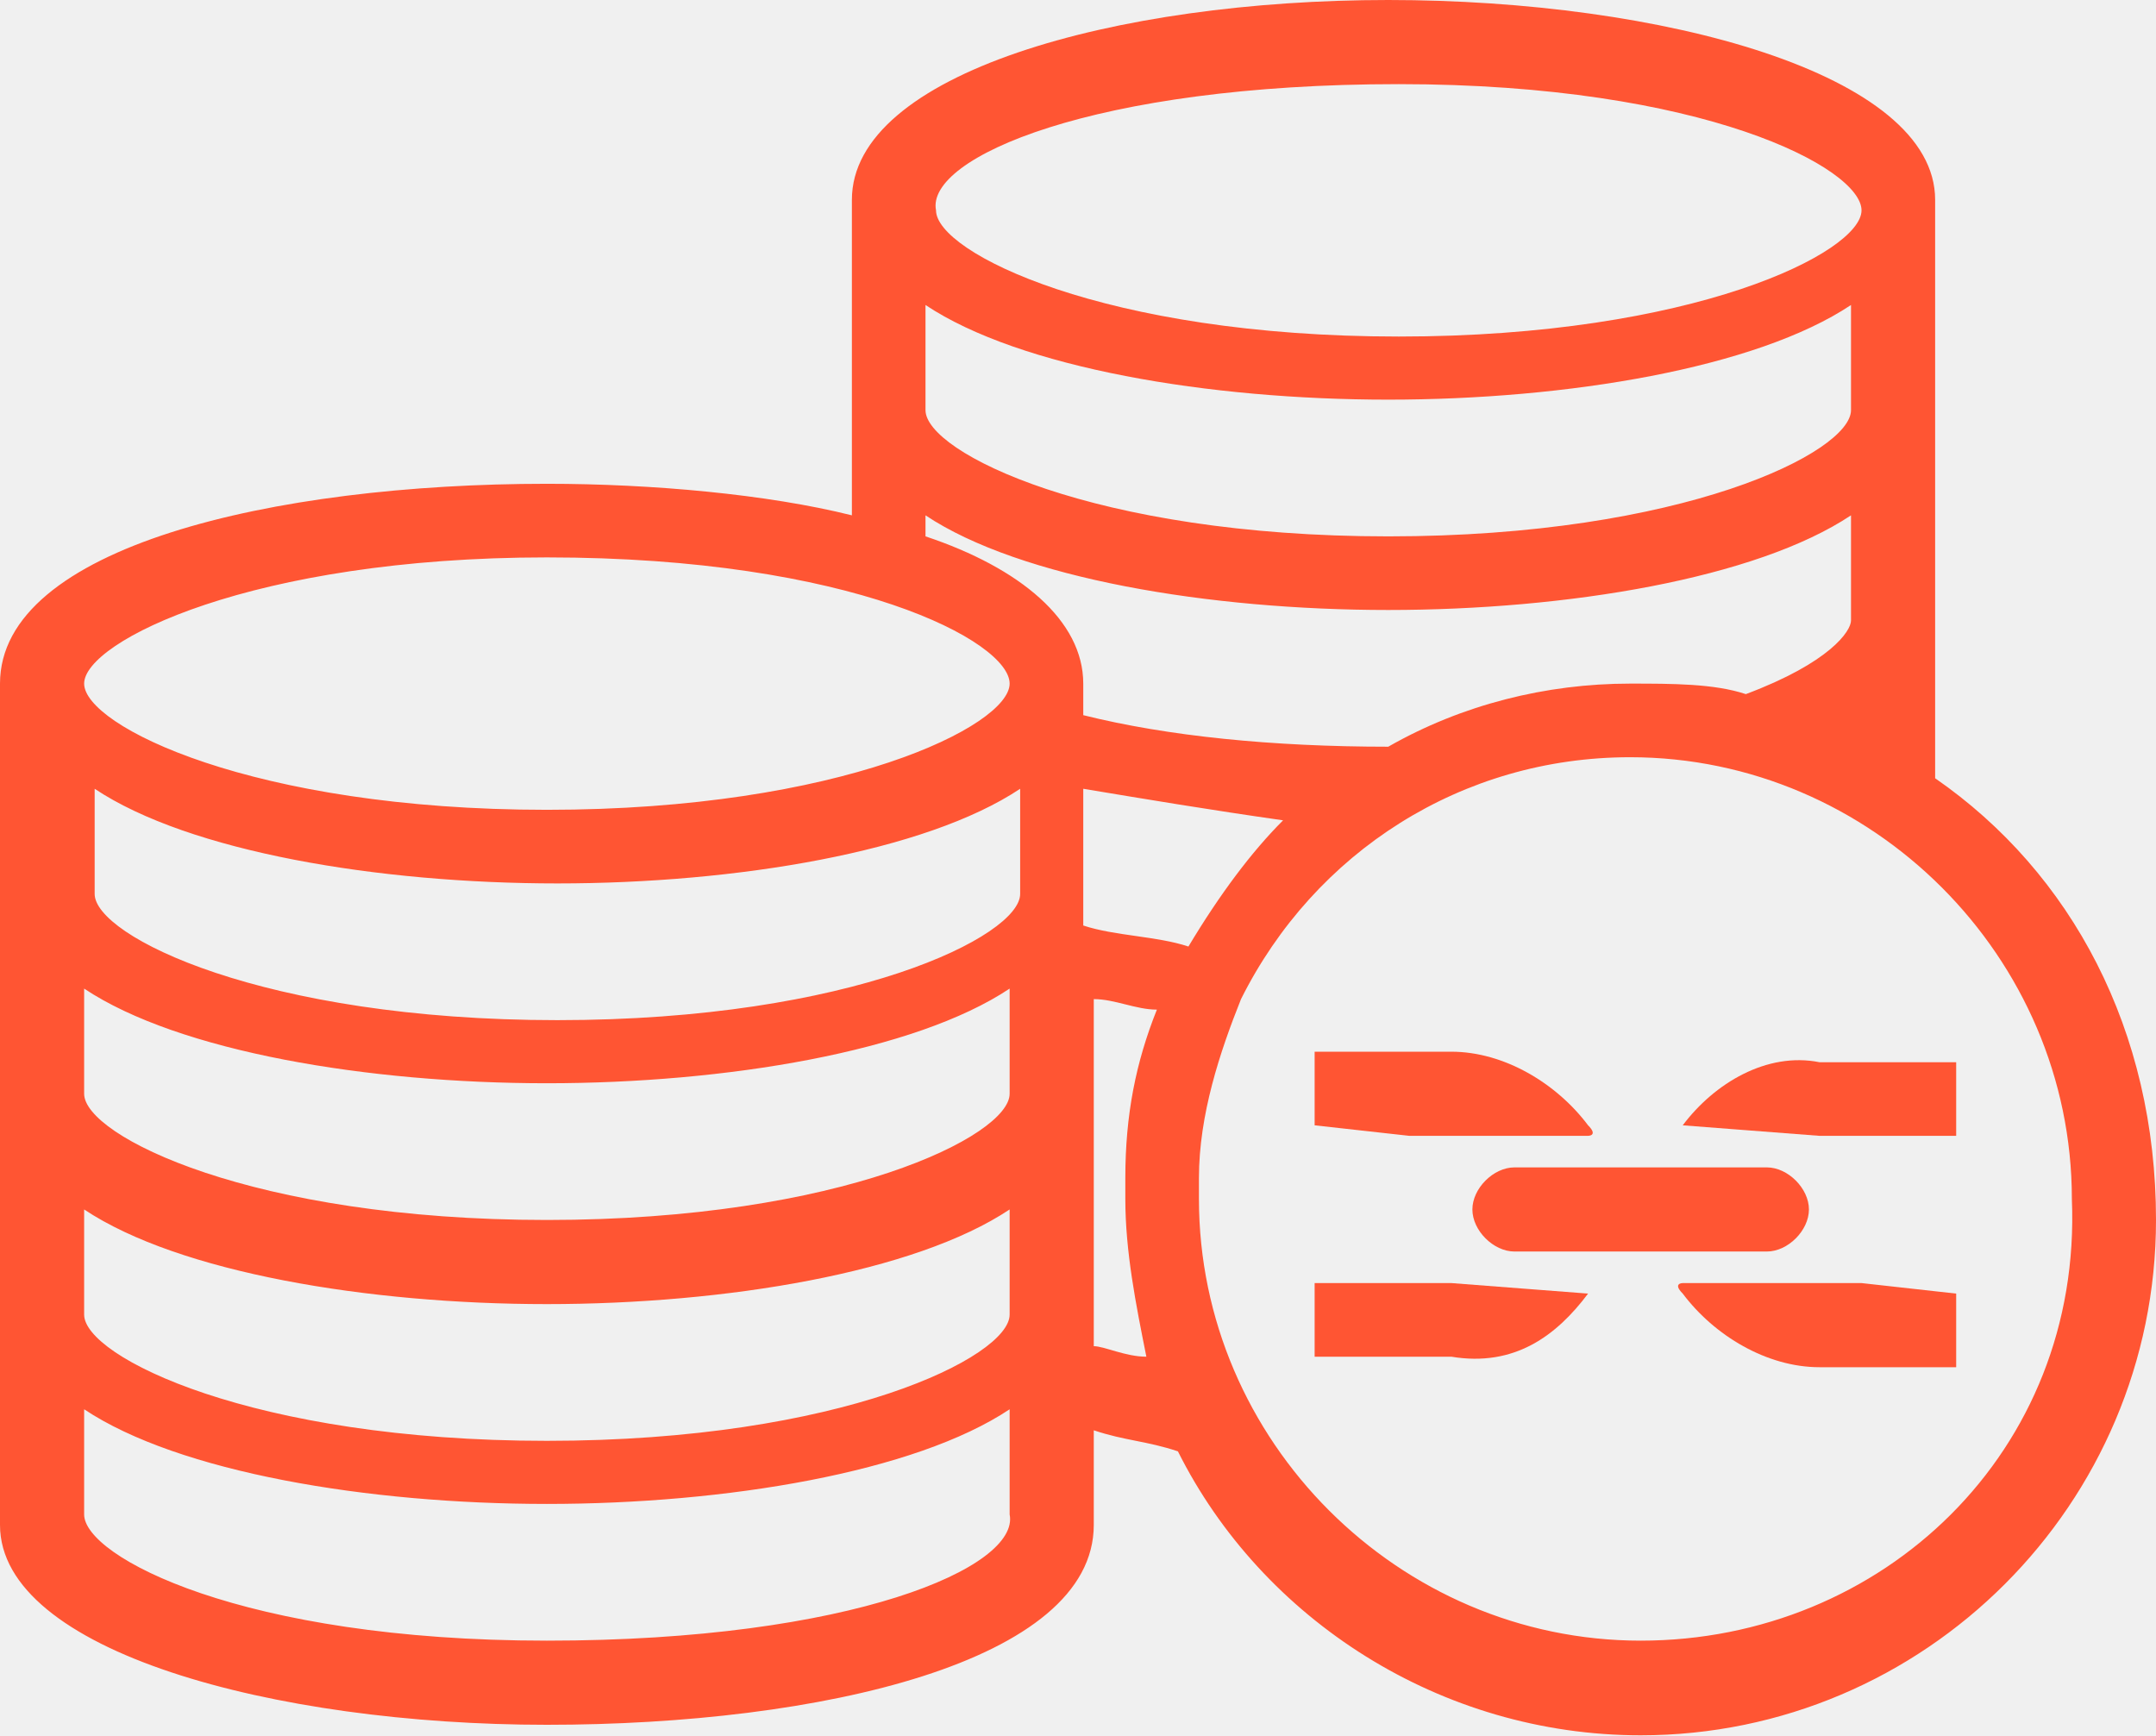
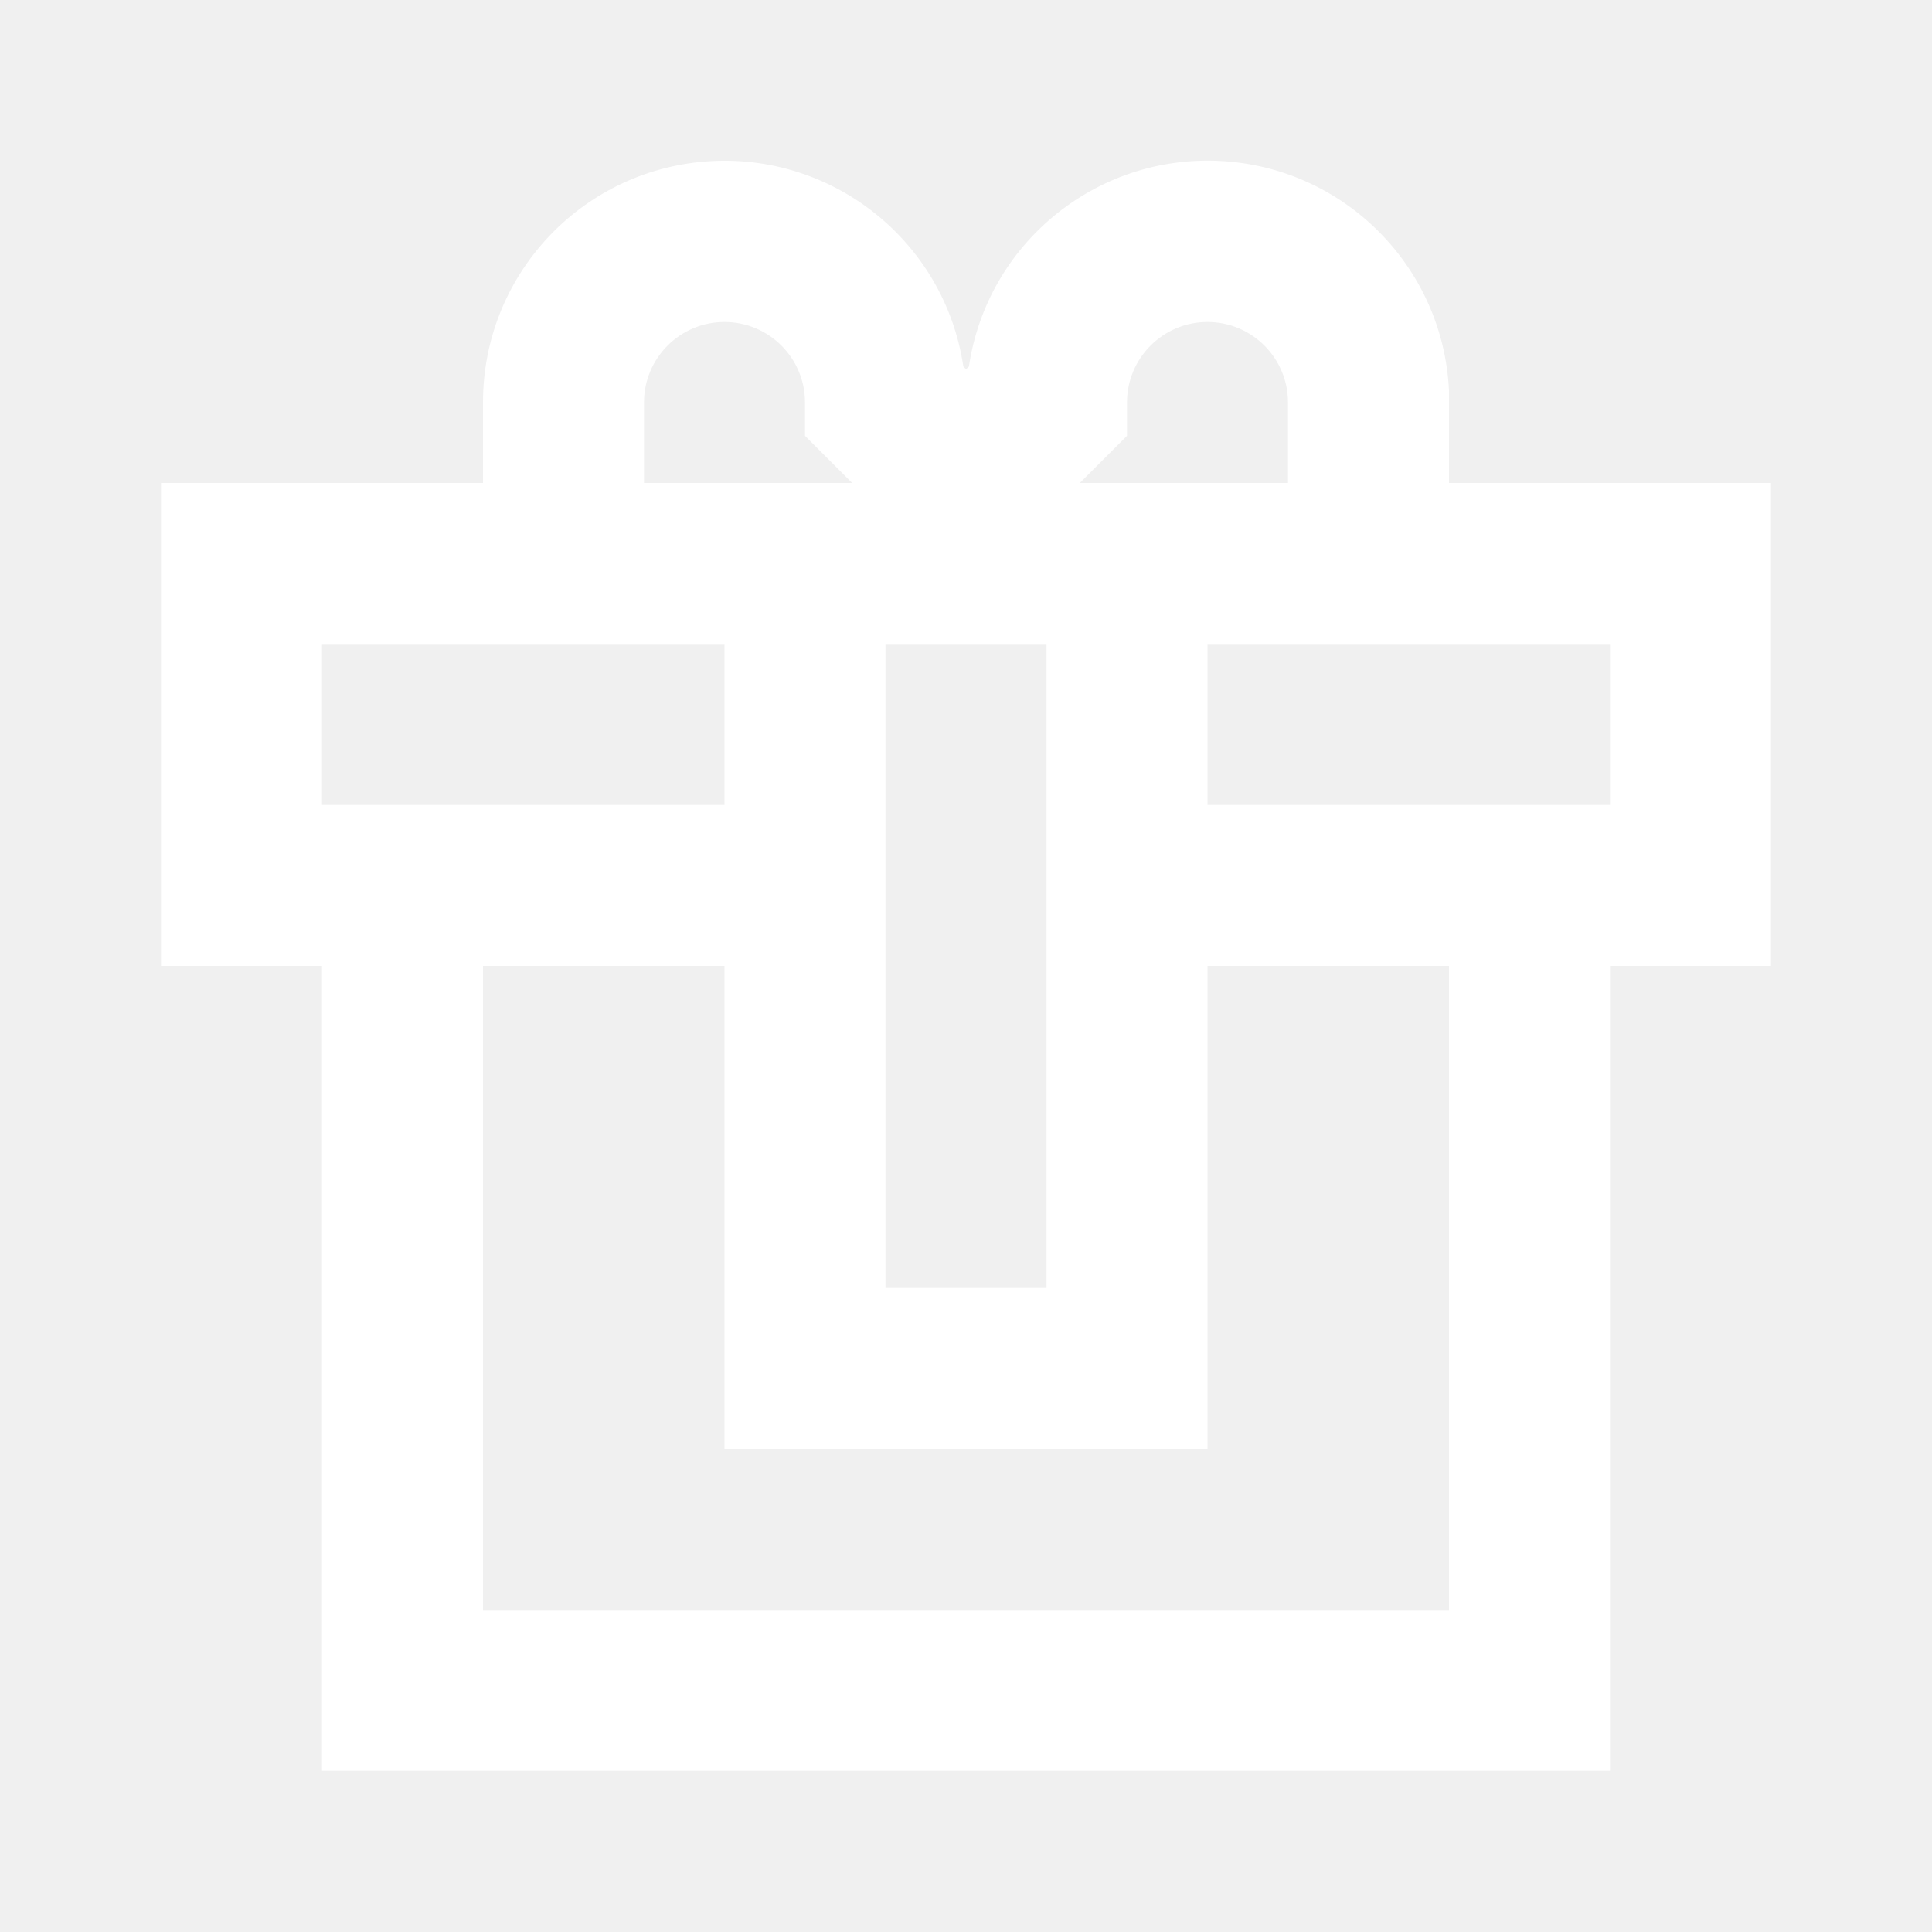
- <svg xmlns="http://www.w3.org/2000/svg" version="1.1" id="ic-transaction-staked" x="0px" y="0px" viewBox="0 0 20.5 16.5" style="enable-background:new 0 0 20.5 16.5;" xml:space="preserve">
-   <style type="text/css">
- 	.st0{fill:none;}
- 	.st1{fill:#FF5533;}
- </style>
-   <path class="st0" d="M8.5,2L7.9,1C7.8,0.7,7.5,0.4,7.2,0.3c-0.1,0-0.3-0.1-0.4-0.1c-0.2,0-0.4,0-0.5,0.1C5.6,0.7,5.3,1.4,5.6,2H8.5z  " />
-   <path class="st0" d="M15.2,1.1c-0.1-0.3-0.4-0.6-0.7-0.7c-0.2-0.1-0.6-0.2-0.9-0.1S13,0.6,12.8,0.9l-0.6,1h2.9  C15.3,1.7,15.3,1.4,15.2,1.1z" />
-   <rect x="4.2" y="6.3" class="st0" width="12.3" height="9.6" />
-   <rect x="1.9" y="3.3" class="st0" width="17" height="1.6" />
-   <path class="st1" d="M18.4,7.4V1.9c0-1.2-2.6-1.9-5.2-1.9S8.1,0.7,8.1,1.9v3C7.3,4.7,6.2,4.6,5.2,4.6C2.6,4.6,0,5.2,0,6.5v8  c0,1.2,2.6,1.9,5.2,1.9s5.2-0.6,5.2-1.9v-0.9c0.3,0.1,0.5,0.1,0.8,0.2c0.8,1.6,2.5,2.7,4.4,2.7c2.7,0,4.9-2.2,4.9-4.9  C20.5,9.8,19.7,8.3,18.4,7.4z M17.7,7L17.7,7z M8.8,2.9c0.9,0.6,2.7,0.9,4.4,0.9s3.5-0.3,4.4-0.9v1c0,0.4-1.6,1.2-4.4,1.2  S8.8,4.3,8.8,3.9C8.8,3.9,8.8,2.9,8.8,2.9z M13.3,0.8c2.9,0,4.4,0.8,4.4,1.2s-1.6,1.2-4.4,1.2S8.9,2.4,8.9,2  C8.8,1.5,10.4,0.8,13.3,0.8z M8.8,4.9c0.9,0.6,2.7,0.9,4.4,0.9s3.5-0.3,4.4-0.9v1c0,0.1-0.2,0.4-1,0.7c-0.3-0.1-0.7-0.1-1.1-0.1  c-0.8,0-1.6,0.2-2.3,0.6c-1.1,0-2.1-0.1-2.9-0.3V6.5c0-0.6-0.6-1.1-1.5-1.4C8.8,5.1,8.8,4.9,8.8,4.9z M11.3,9  c-0.3-0.1-0.7-0.1-1-0.2V7.5c0.6,0.1,1.2,0.2,1.9,0.3C11.9,8.1,11.6,8.5,11.3,9z M9.7,8.5c0,0.4-1.6,1.2-4.4,1.2S0.9,8.9,0.9,8.5v-1  c0.9,0.6,2.7,0.9,4.4,0.9s3.5-0.3,4.4-0.9V8.5z M5.2,10.3c1.7,0,3.5-0.3,4.4-0.9v1c0,0.4-1.6,1.2-4.4,1.2s-4.4-0.8-4.4-1.2v-1  C1.7,10,3.5,10.3,5.2,10.3z M0.8,11.5c0.9,0.6,2.7,0.9,4.4,0.9s3.5-0.3,4.4-0.9v1c0,0.4-1.6,1.2-4.4,1.2s-4.4-0.8-4.4-1.2  C0.8,12.5,0.8,11.5,0.8,11.5z M5.2,5.3c2.9,0,4.4,0.8,4.4,1.2S8,7.7,5.2,7.7S0.8,6.9,0.8,6.5S2.4,5.3,5.2,5.3z M5.2,15.6  c-2.9,0-4.4-0.8-4.4-1.2v-1c0.9,0.6,2.7,0.9,4.4,0.9s3.5-0.3,4.4-0.9v1C9.7,14.9,8.1,15.6,5.2,15.6z M10.4,12.8V9.5  c0.2,0,0.4,0.1,0.6,0.1c-0.2,0.5-0.3,1-0.3,1.6v0.2c0,0.5,0.1,1,0.2,1.5C10.7,12.9,10.5,12.8,10.4,12.8z M15.6,15.6  c-2.3,0-4.2-1.9-4.2-4.2v-0.2c0-0.6,0.2-1.2,0.4-1.7l0,0c0.7-1.4,2.1-2.3,3.7-2.3c2.3,0,4.2,1.9,4.2,4.2  C19.8,13.8,17.9,15.6,15.6,15.6z" />
-   <g>
-     <path class="st1" d="M17.7,12.2H16c0,0-0.1,0,0,0.1c0.3,0.4,0.8,0.7,1.3,0.7h1.3c0,0,0,0,0,0v-0.7c0,0,0,0,0,0L17.7,12.2L17.7,12.2   z" />
-     <path class="st1" d="M16,10.7C16,10.7,16,10.8,16,10.7l1.3,0.1h0.4h0.9c0,0,0,0,0,0v-0.7c0,0,0,0,0,0h-1.3   C16.8,10,16.3,10.3,16,10.7L16,10.7z" />
-     <g>
-       <path class="st1" d="M13.4,10.8h1.7c0,0,0.1,0,0-0.1c-0.3-0.4-0.8-0.7-1.3-0.7h-1.3c0,0,0,0,0,0v0.7c0,0,0,0,0,0L13.4,10.8    L13.4,10.8z" />
-       <path class="st1" d="M15.1,12.3C15.1,12.3,15.1,12.2,15.1,12.3l-1.3-0.1h-0.4h-0.9c0,0,0,0,0,0v0.7c0,0,0,0,0,0h1.3    C14.4,13,14.8,12.7,15.1,12.3L15.1,12.3z" />
-     </g>
-     <path class="st1" d="M14.4,11.1h2.4c0.2,0,0.4,0.2,0.4,0.4v0c0,0.2-0.2,0.4-0.4,0.4h-2.4c-0.2,0-0.4-0.2-0.4-0.4v0   C14,11.3,14.2,11.1,14.4,11.1z" />
-   </g>
+ <svg xmlns="http://www.w3.org/2000/svg" id="ic_staking_on" width="24" height="24" viewBox="0 0 24 24" shape-rendering="geometricPrecision">
+   <defs>
+     <style type="text/css">
+             .cls-1{fill:#fff}.cls-2{fill:none}
+         </style>
+   </defs>
+   <path id="Path_18914" d="M18 6V4.854a3 3 0 0 0-5.964-.3L12 4.586l-.033-.033A3 3 0 0 0 6 5v1H2v6h2v10h16V12h2V6zm-4-.586V5a1 1 0 0 1 2 0v1h-2.586zM13 8v8h-2V8zM8 5a1 1 0 0 1 2 0v.414l.586.586H8zM4 8h5v2H4zm14 12H6v-8h3v6h6v-6h3zm2-10h-5V8h5z" class="cls-1" data-name="Path 18914" />
+   <path id="Rectangle_4527" d="M0 0h24v24H0z" class="cls-2" data-name="Rectangle 4527" />
</svg>
